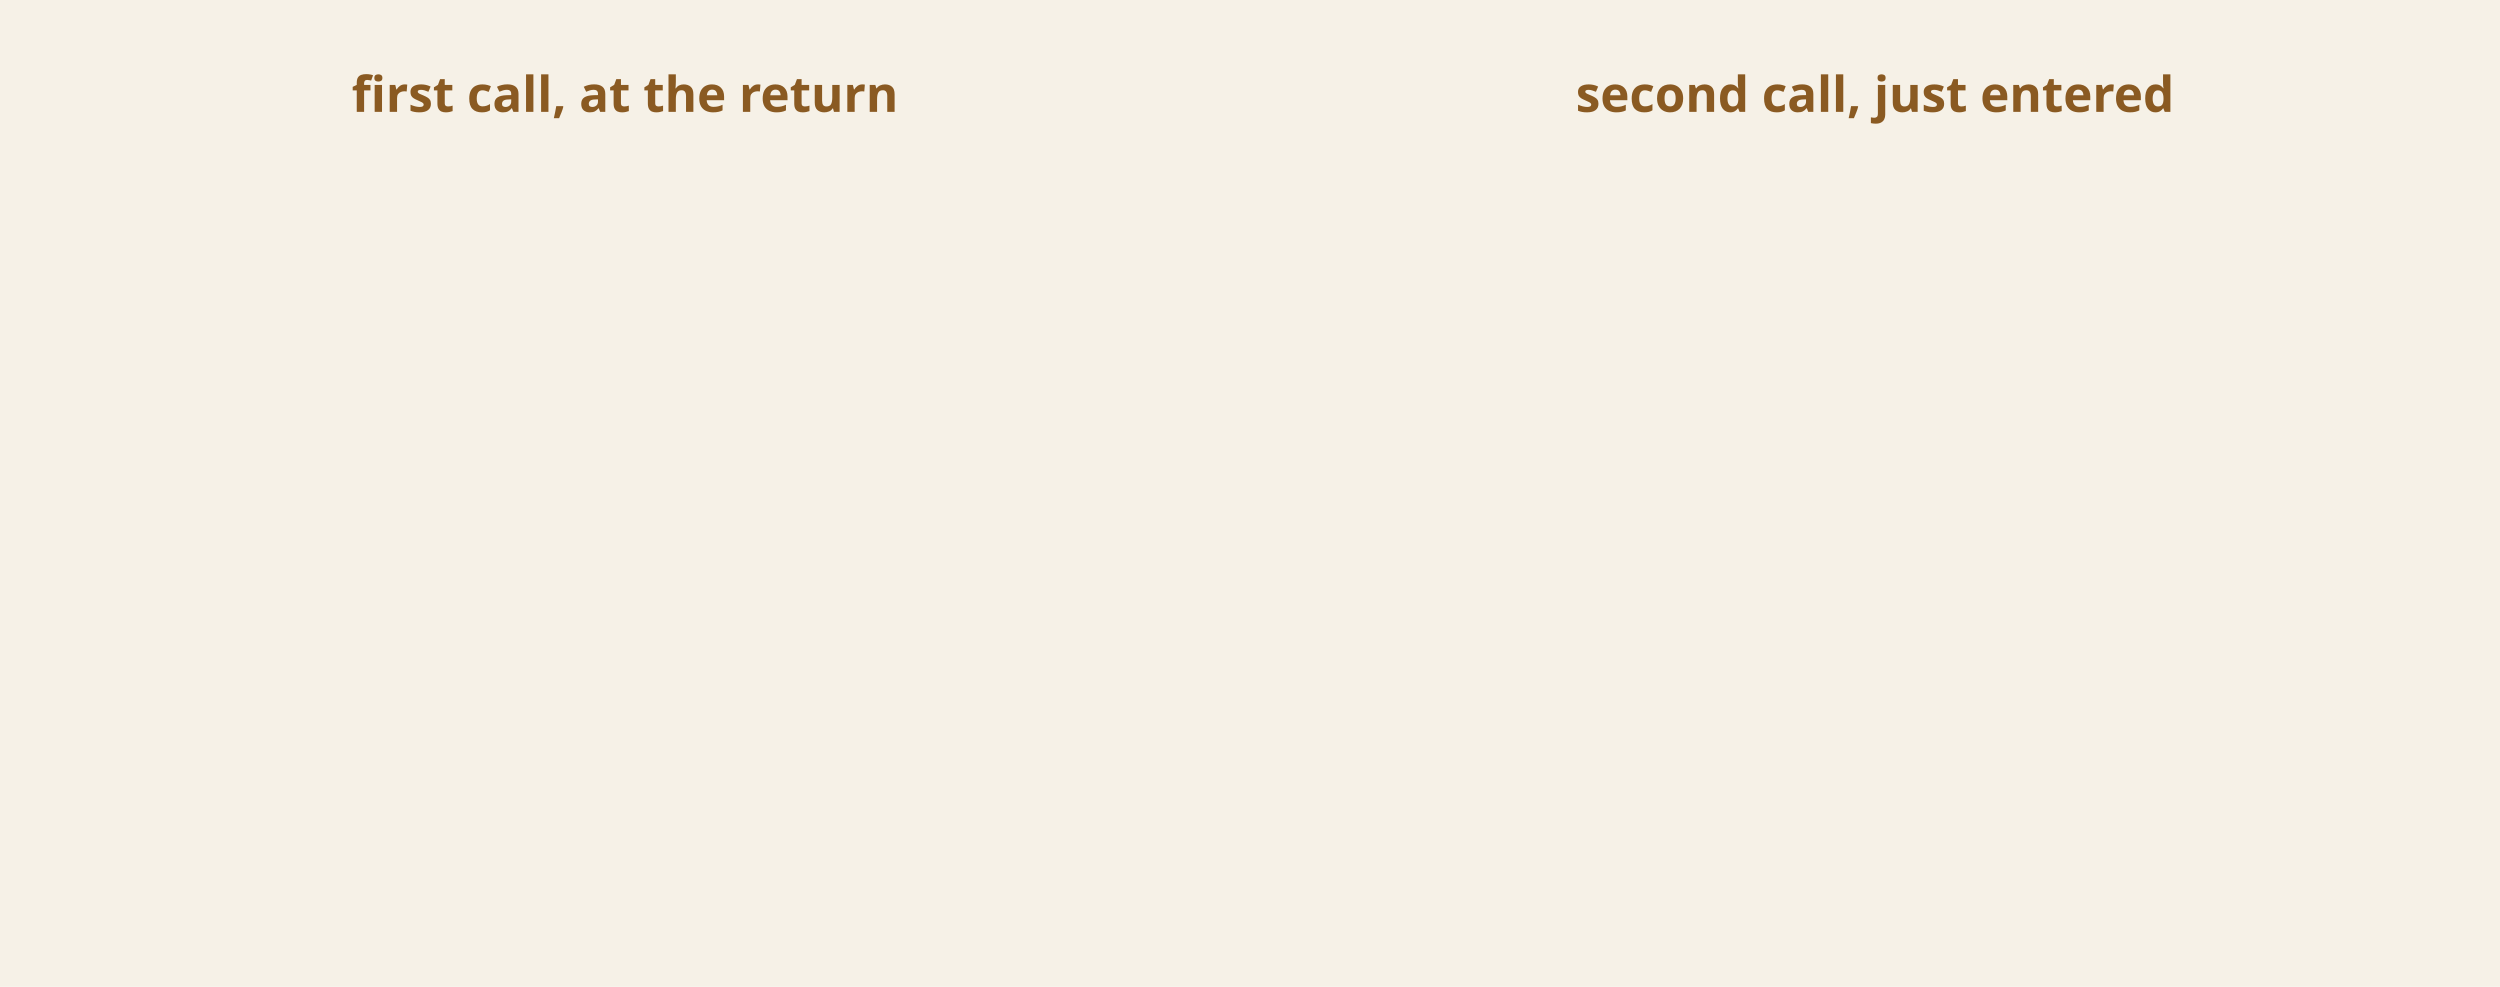
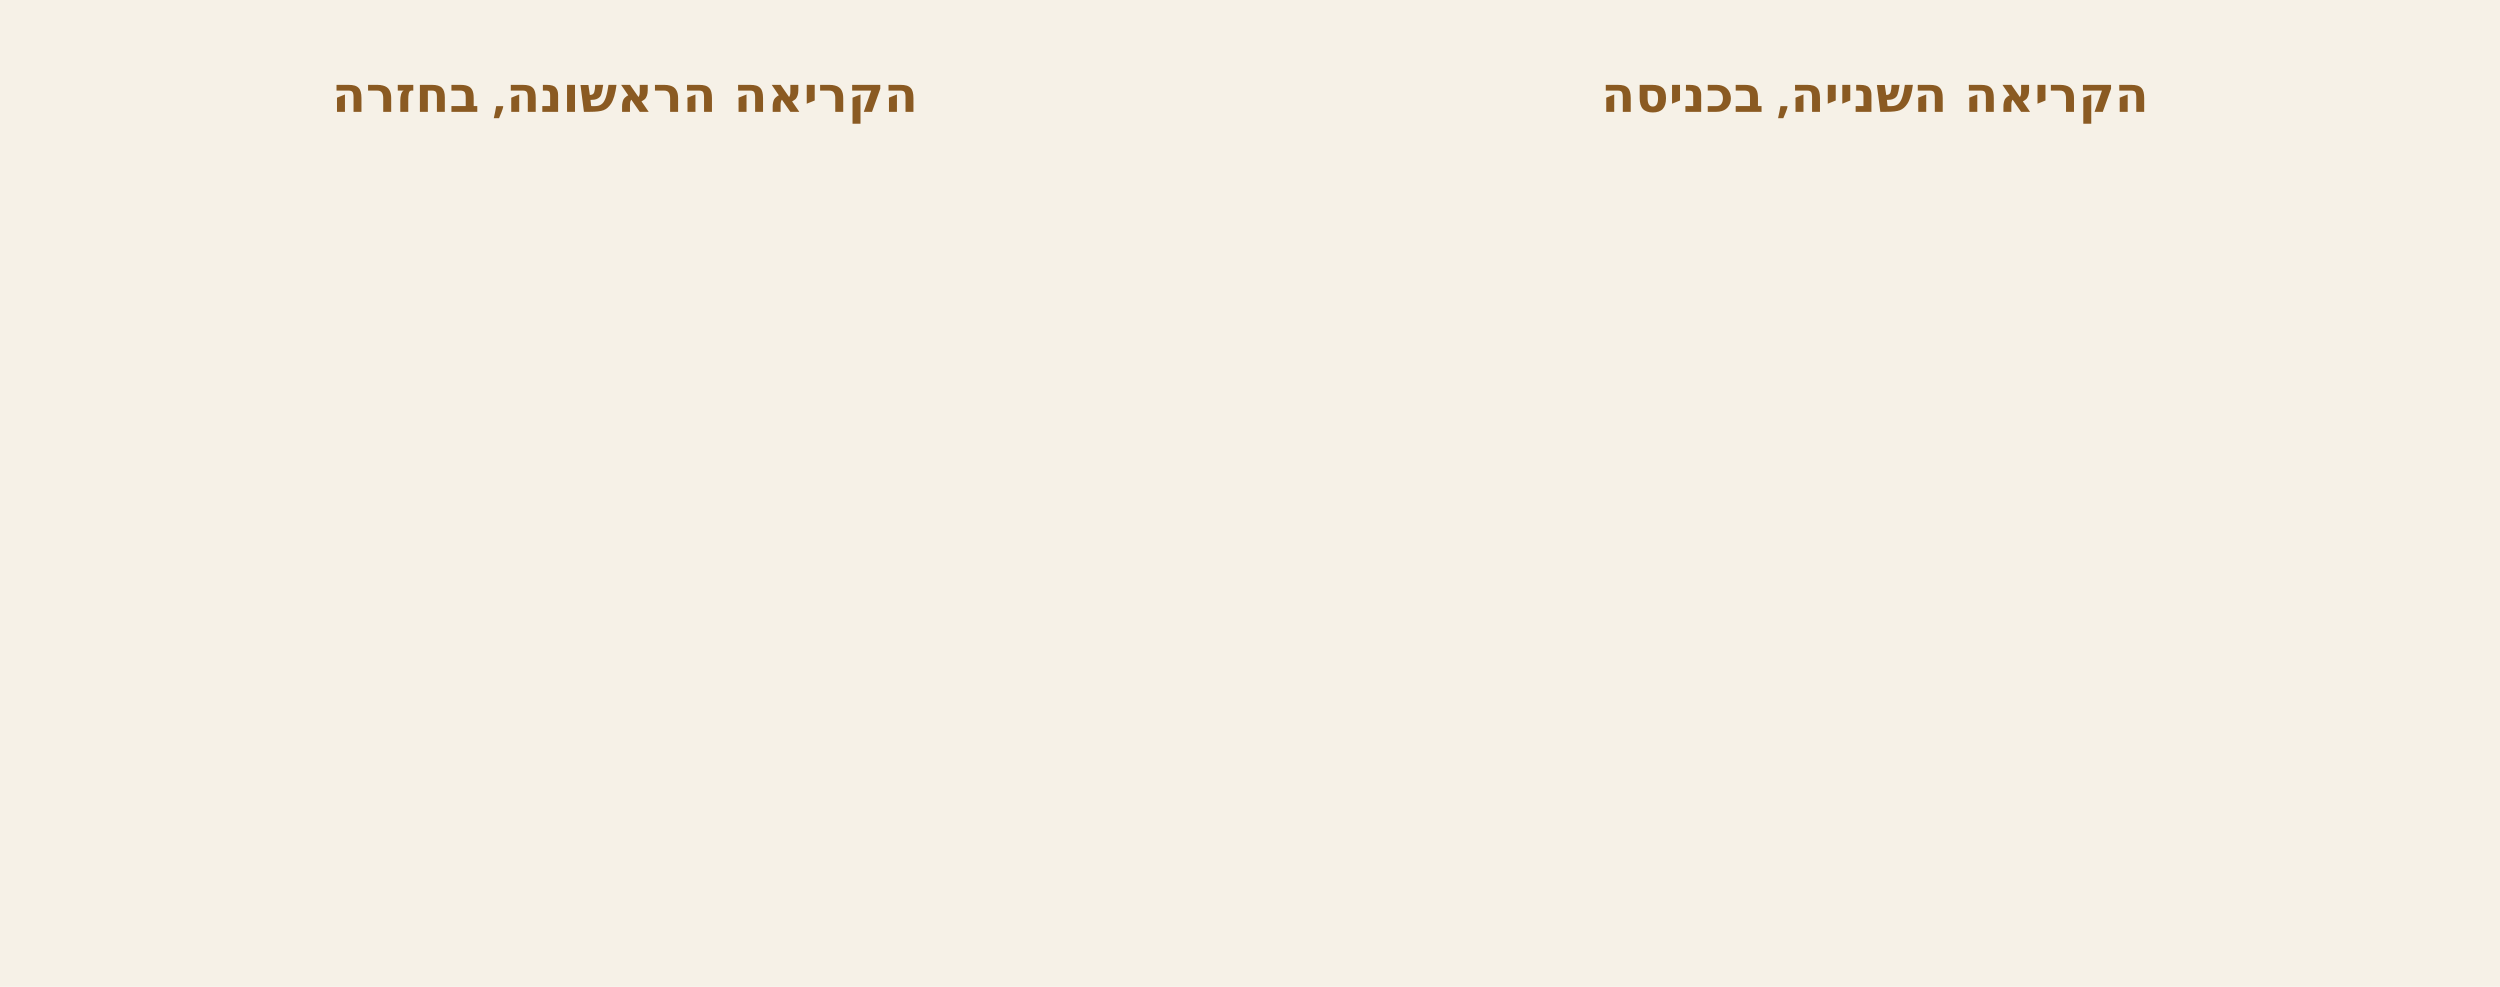
<svg xmlns="http://www.w3.org/2000/svg" viewBox="0 0 760 300" width="760" height="300">
  <style>
    .draw { opacity: 0; animation: appear 0.45s ease forwards; }
    .d2 { animation-delay: 0.4s; }
    @keyframes appear { to { opacity: 1; } }
    @media (prefers-reduced-motion: reduce) { .draw { animation: none; opacity: 1; } }
  </style>
  <rect width="760" height="300" fill="#f6f1e7" />
-   <text x="190" y="34" text-anchor="middle" font-family="ui-sans-serif, system-ui, sans-serif" font-size="15" font-weight="650" fill="#8a5a22">first call, at the return</text>
-   <text x="570" y="34" text-anchor="middle" font-family="ui-sans-serif, system-ui, sans-serif" font-size="15" font-weight="650" fill="#8a5a22">second call, just entered</text>
+   <text x="190" y="34" text-anchor="middle" font-family="ui-sans-serif, system-ui, sans-serif" font-size="15" font-weight="650" fill="#8a5a22">הקריאה הראשונה, בחזרה</text>
+   <text x="570" y="34" text-anchor="middle" font-family="ui-sans-serif, system-ui, sans-serif" font-size="15" font-weight="650" fill="#8a5a22">הקריאה השנייה, בכניסה</text>
  <g class="draw">
    <rect x="28" y="56" width="324" height="96" rx="12" fill="#fffdf8" stroke="#e0d6c8" stroke-width="1.5" />
-     <text x="48" y="88" font-family="ui-sans-serif, system-ui, sans-serif" font-size="16" font-weight="650" fill="#2a3142">static region</text>
+     <text x="48" y="88" font-family="ui-sans-serif, system-ui, sans-serif" font-size="16" font-weight="650" fill="#2a3142">אזור ה-static</text>
    <text x="48" y="116" font-family="ui-monospace, monospace" font-size="15" fill="#2a3142">c = 1</text>
-     <text x="130" y="116" font-family="ui-sans-serif, system-ui, sans-serif" font-size="13" fill="#5c5348">initialized once, kept</text>
+     <text x="130" y="116" font-family="ui-sans-serif, system-ui, sans-serif" font-size="13" fill="#5c5348">אותחל פעם אחת, ונשמר</text>
    <rect x="28" y="168" width="324" height="96" rx="12" fill="none" stroke="#b7ab9c" stroke-width="1.5" stroke-dasharray="7 6" />
-     <text x="48" y="208" font-family="ui-sans-serif, system-ui, sans-serif" font-size="16" font-weight="650" fill="#2a3142">stack</text>
-     <text x="48" y="236" font-family="ui-monospace, monospace" font-size="15" fill="#5c5348">x is already gone</text>
+     <text x="48" y="208" font-family="ui-sans-serif, system-ui, sans-serif" font-size="16" font-weight="650" fill="#2a3142">מחסנית</text>
+     <text x="48" y="236" font-family="ui-monospace, monospace" font-size="15" fill="#5c5348">x כבר נעלם</text>
  </g>
  <g class="draw d2">
    <rect x="408" y="56" width="324" height="96" rx="12" fill="#fffdf8" stroke="#e0d6c8" stroke-width="1.5" />
-     <text x="428" y="88" font-family="ui-sans-serif, system-ui, sans-serif" font-size="16" font-weight="650" fill="#2a3142">static region</text>
+     <text x="428" y="88" font-family="ui-sans-serif, system-ui, sans-serif" font-size="16" font-weight="650" fill="#2a3142">אזור ה-static</text>
    <text x="428" y="116" font-family="ui-monospace, monospace" font-size="15" fill="#2a3142">c = 1</text>
-     <text x="510" y="116" font-family="ui-sans-serif, system-ui, sans-serif" font-size="13" fill="#5c5348">not reset to 0</text>
+     <text x="510" y="116" font-family="ui-sans-serif, system-ui, sans-serif" font-size="13" fill="#5c5348">לא מאופס ל-0</text>
    <rect x="408" y="168" width="324" height="96" rx="12" fill="#f8ecd9" stroke="#e2d0b0" stroke-width="1.5" />
-     <text x="428" y="200" font-family="ui-sans-serif, system-ui, sans-serif" font-size="16" font-weight="650" fill="#2a3142">stack, new frame</text>
+     <text x="428" y="200" font-family="ui-sans-serif, system-ui, sans-serif" font-size="16" font-weight="650" fill="#2a3142">מחסנית, מסגרת חדשה</text>
    <text x="428" y="228" font-family="ui-monospace, monospace" font-size="15" fill="#2a3142">x = 1</text>
-     <text x="510" y="228" font-family="ui-sans-serif, system-ui, sans-serif" font-size="13" fill="#5c5348">a fresh local</text>
+     <text x="510" y="228" font-family="ui-sans-serif, system-ui, sans-serif" font-size="13" fill="#5c5348">מקומי חדש</text>
  </g>
</svg>
